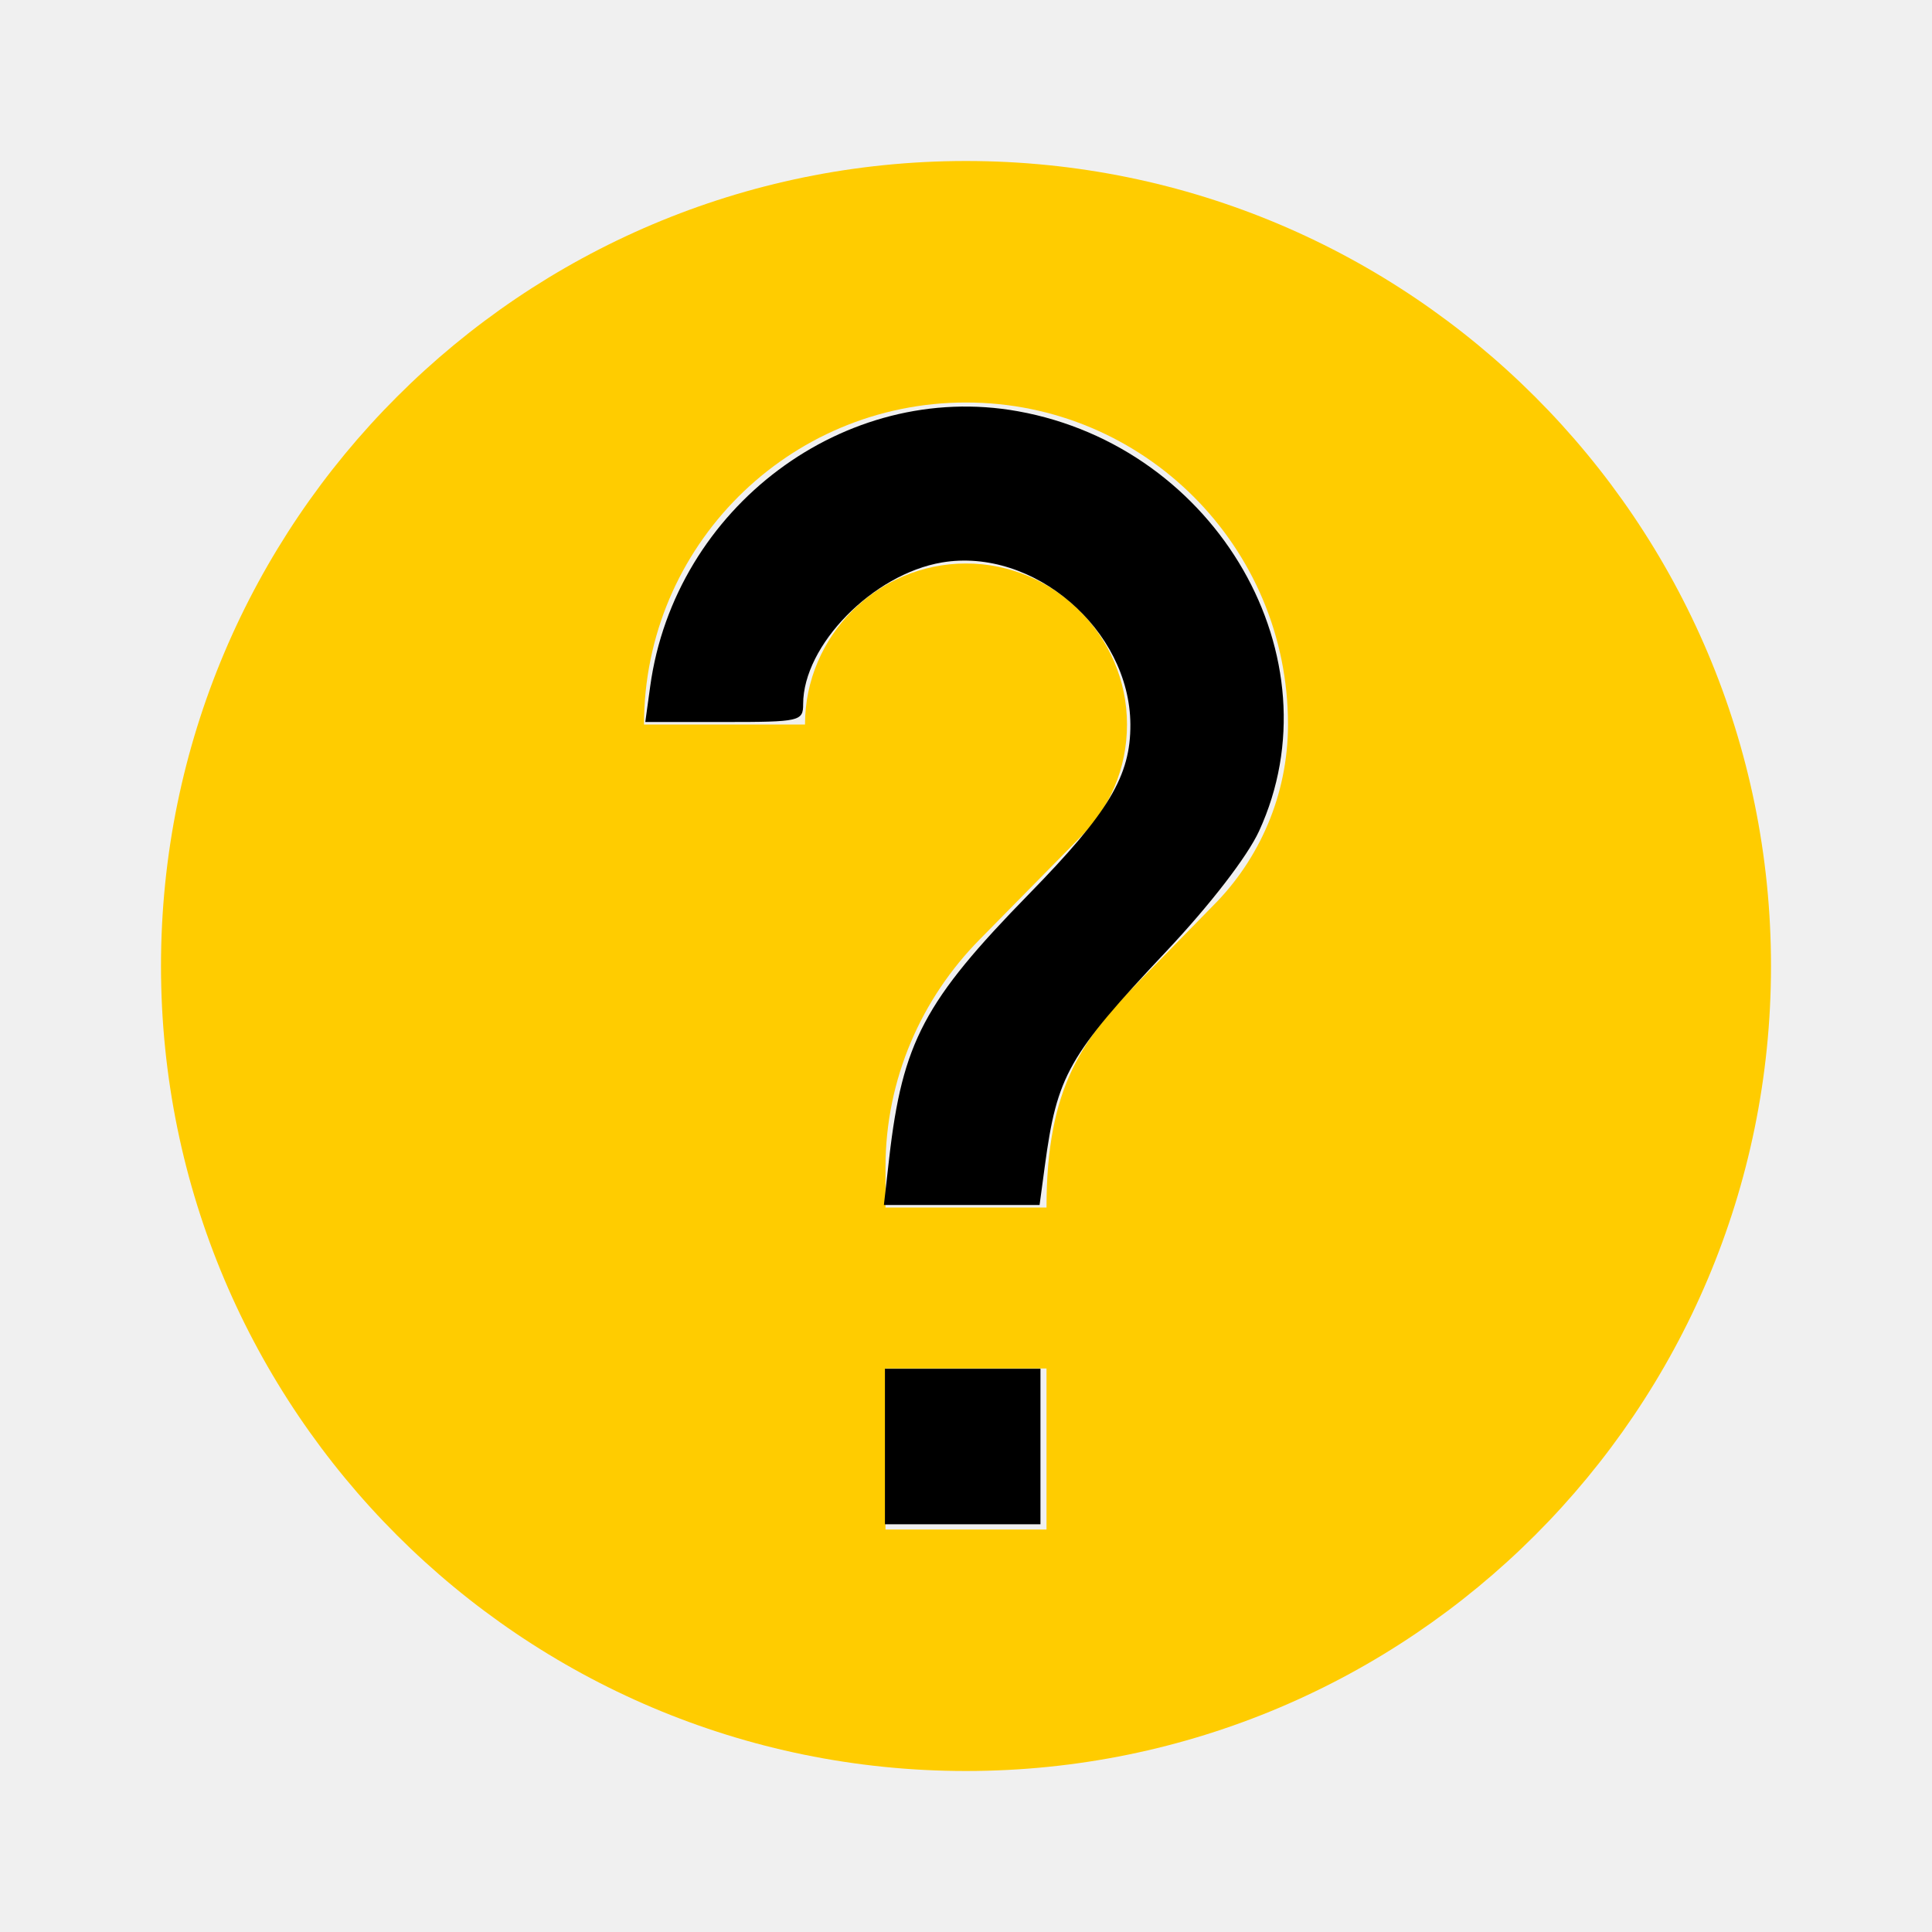
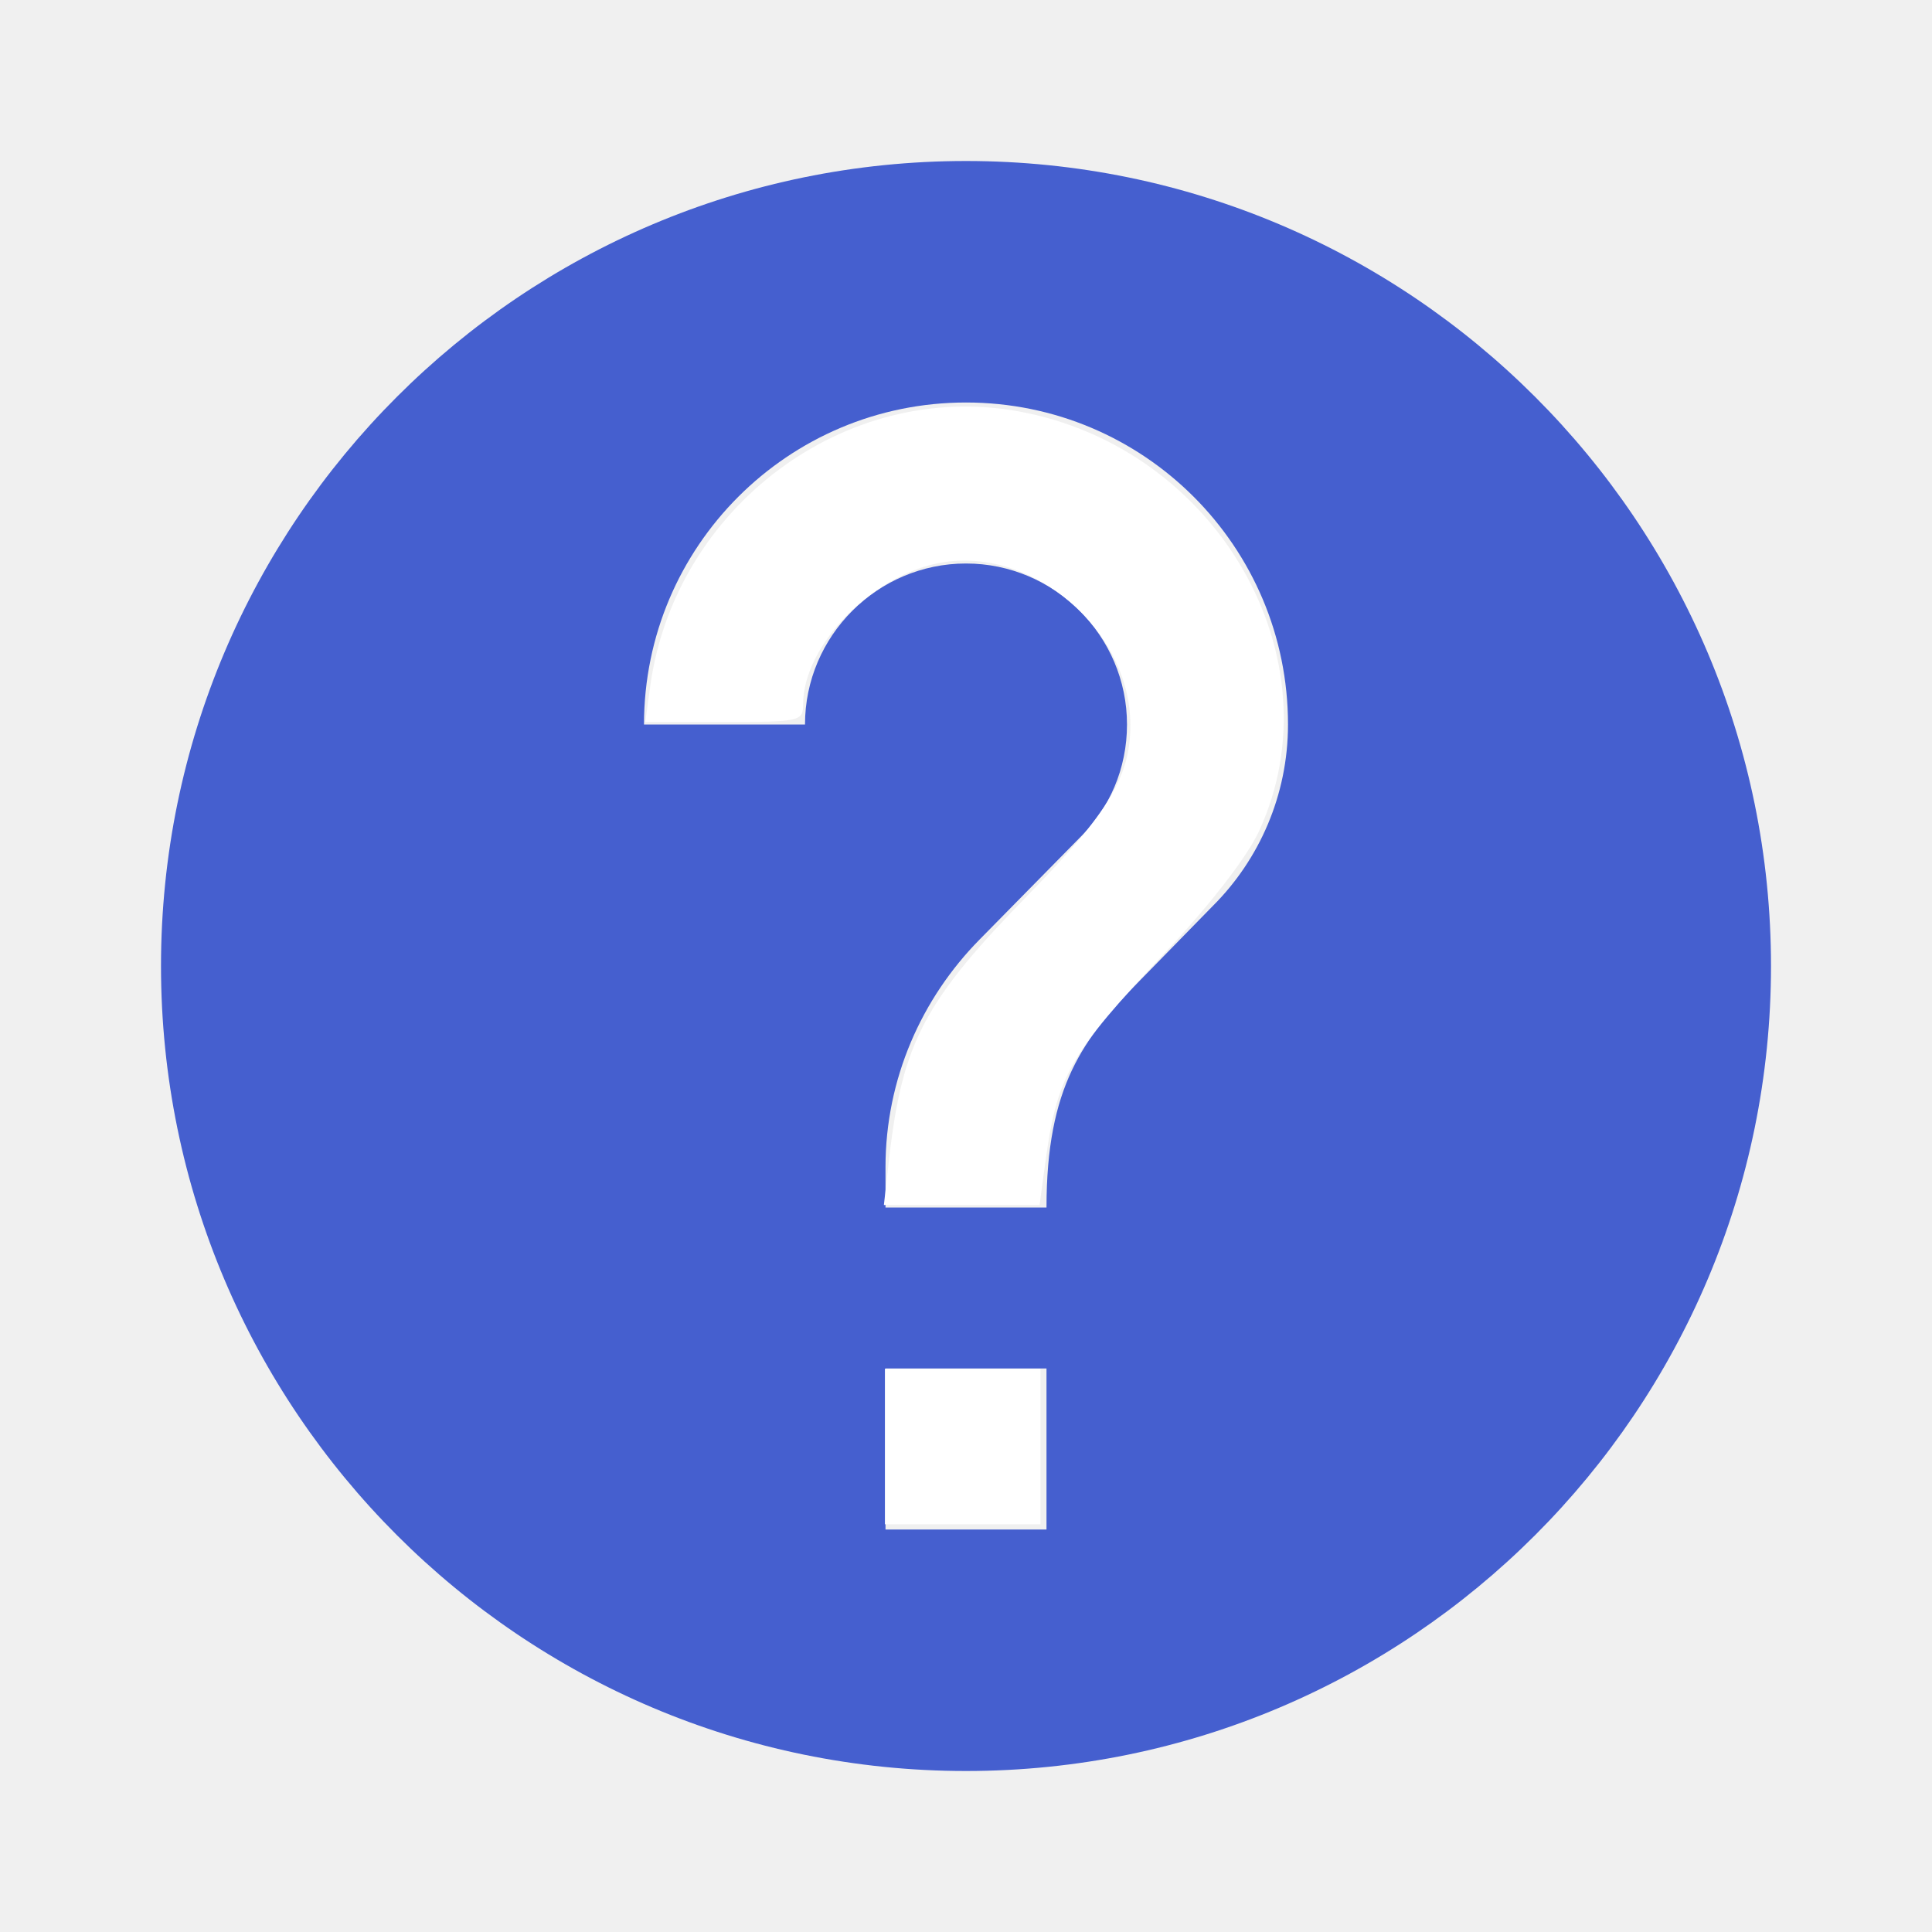
<svg xmlns="http://www.w3.org/2000/svg" width="24" height="24" viewBox="0 0 24 24" version="1.1" id="svg6">
  <defs id="defs10" />
  <path d="M0 0h24v24H0z" fill="none" id="path2" />
-   <path d="M12 2C6.48 2 2 6.48 2 12s4.48 10 10 10 10-4.48 10-10S17.52 2 12 2zm1 17h-2v-2h2v2zm2.07-7.75l-.9.92C13.45 12.9 13 13.5 13 15h-2v-.5c0-1.1.45-2.1 1.17-2.83l1.24-1.26c.37-.36.59-.86.59-1.41 0-1.1-.9-2-2-2s-2 .9-2 2H8c0-2.21 1.79-4 4-4s4 1.79 4 4c0 .88-.36 1.68-.93 2.25z" id="path4" style="fill:#ffcc00;fill-opacity:1" />
-   <path style="fill:#000000;fill-opacity:1;stroke-width:0.102" d="m 11.046,14.385 c 0.165,-1.438 0.435,-1.948 1.738,-3.281 0.991,-1.013 1.262,-1.468 1.258,-2.106 -0.007,-1.174 -1.204,-2.203 -2.34,-2.011 -0.859,0.145 -1.725,1.029 -1.725,1.76 0,0.213 -0.04,0.222 -0.98,0.222 H 8.016 L 8.077,8.526 C 8.382,6.303 10.496,4.721 12.646,5.109 c 2.478,0.447 3.983,3.069 2.994,5.216 -0.145,0.315 -0.607,0.914 -1.151,1.492 -1.221,1.298 -1.358,1.54 -1.51,2.669 l -0.065,0.483 h -0.967 -0.967 z" id="path4528" />
-   <path style="fill:#000000;fill-opacity:1;stroke-width:0.102" d="M 10.993,17.969 V 17.003 h 0.966 0.966 v 0.966 0.966 H 11.959 10.993 Z" id="path4530" />
+   <path d="M12 2C6.48 2 2 6.48 2 12s4.48 10 10 10 10-4.48 10-10S17.52 2 12 2zm1 17h-2v-2h2v2zm2.07-7.75l-.9.92C13.45 12.9 13 13.5 13 15h-2v-.5c0-1.1.45-2.1 1.17-2.83l1.24-1.26c.37-.36.59-.86.59-1.41 0-1.1-.9-2-2-2s-2 .9-2 2H8c0-2.21 1.79-4 4-4s4 1.79 4 4c0 .88-.36 1.68-.93 2.25z" id="path4" style="fill:#455fcf;fill-opacity:1" />
+   <path style="fill:#ffffff;fill-opacity:1;stroke-width:0.102" d="m 11.046,14.385 c 0.165,-1.438 0.435,-1.948 1.738,-3.281 0.991,-1.013 1.262,-1.468 1.258,-2.106 -0.007,-1.174 -1.204,-2.203 -2.34,-2.011 -0.859,0.145 -1.725,1.029 -1.725,1.76 0,0.213 -0.04,0.222 -0.98,0.222 H 8.016 L 8.077,8.526 C 8.382,6.303 10.496,4.721 12.646,5.109 c 2.478,0.447 3.983,3.069 2.994,5.216 -0.145,0.315 -0.607,0.914 -1.151,1.492 -1.221,1.298 -1.358,1.54 -1.51,2.669 l -0.065,0.483 h -0.967 -0.967 z" id="path4528" />
+   <path style="fill:#ffffff;fill-opacity:1;stroke-width:0.102" d="M 10.993,17.969 V 17.003 h 0.966 0.966 v 0.966 0.966 H 11.959 10.993 Z" id="path4530" />
</svg>
